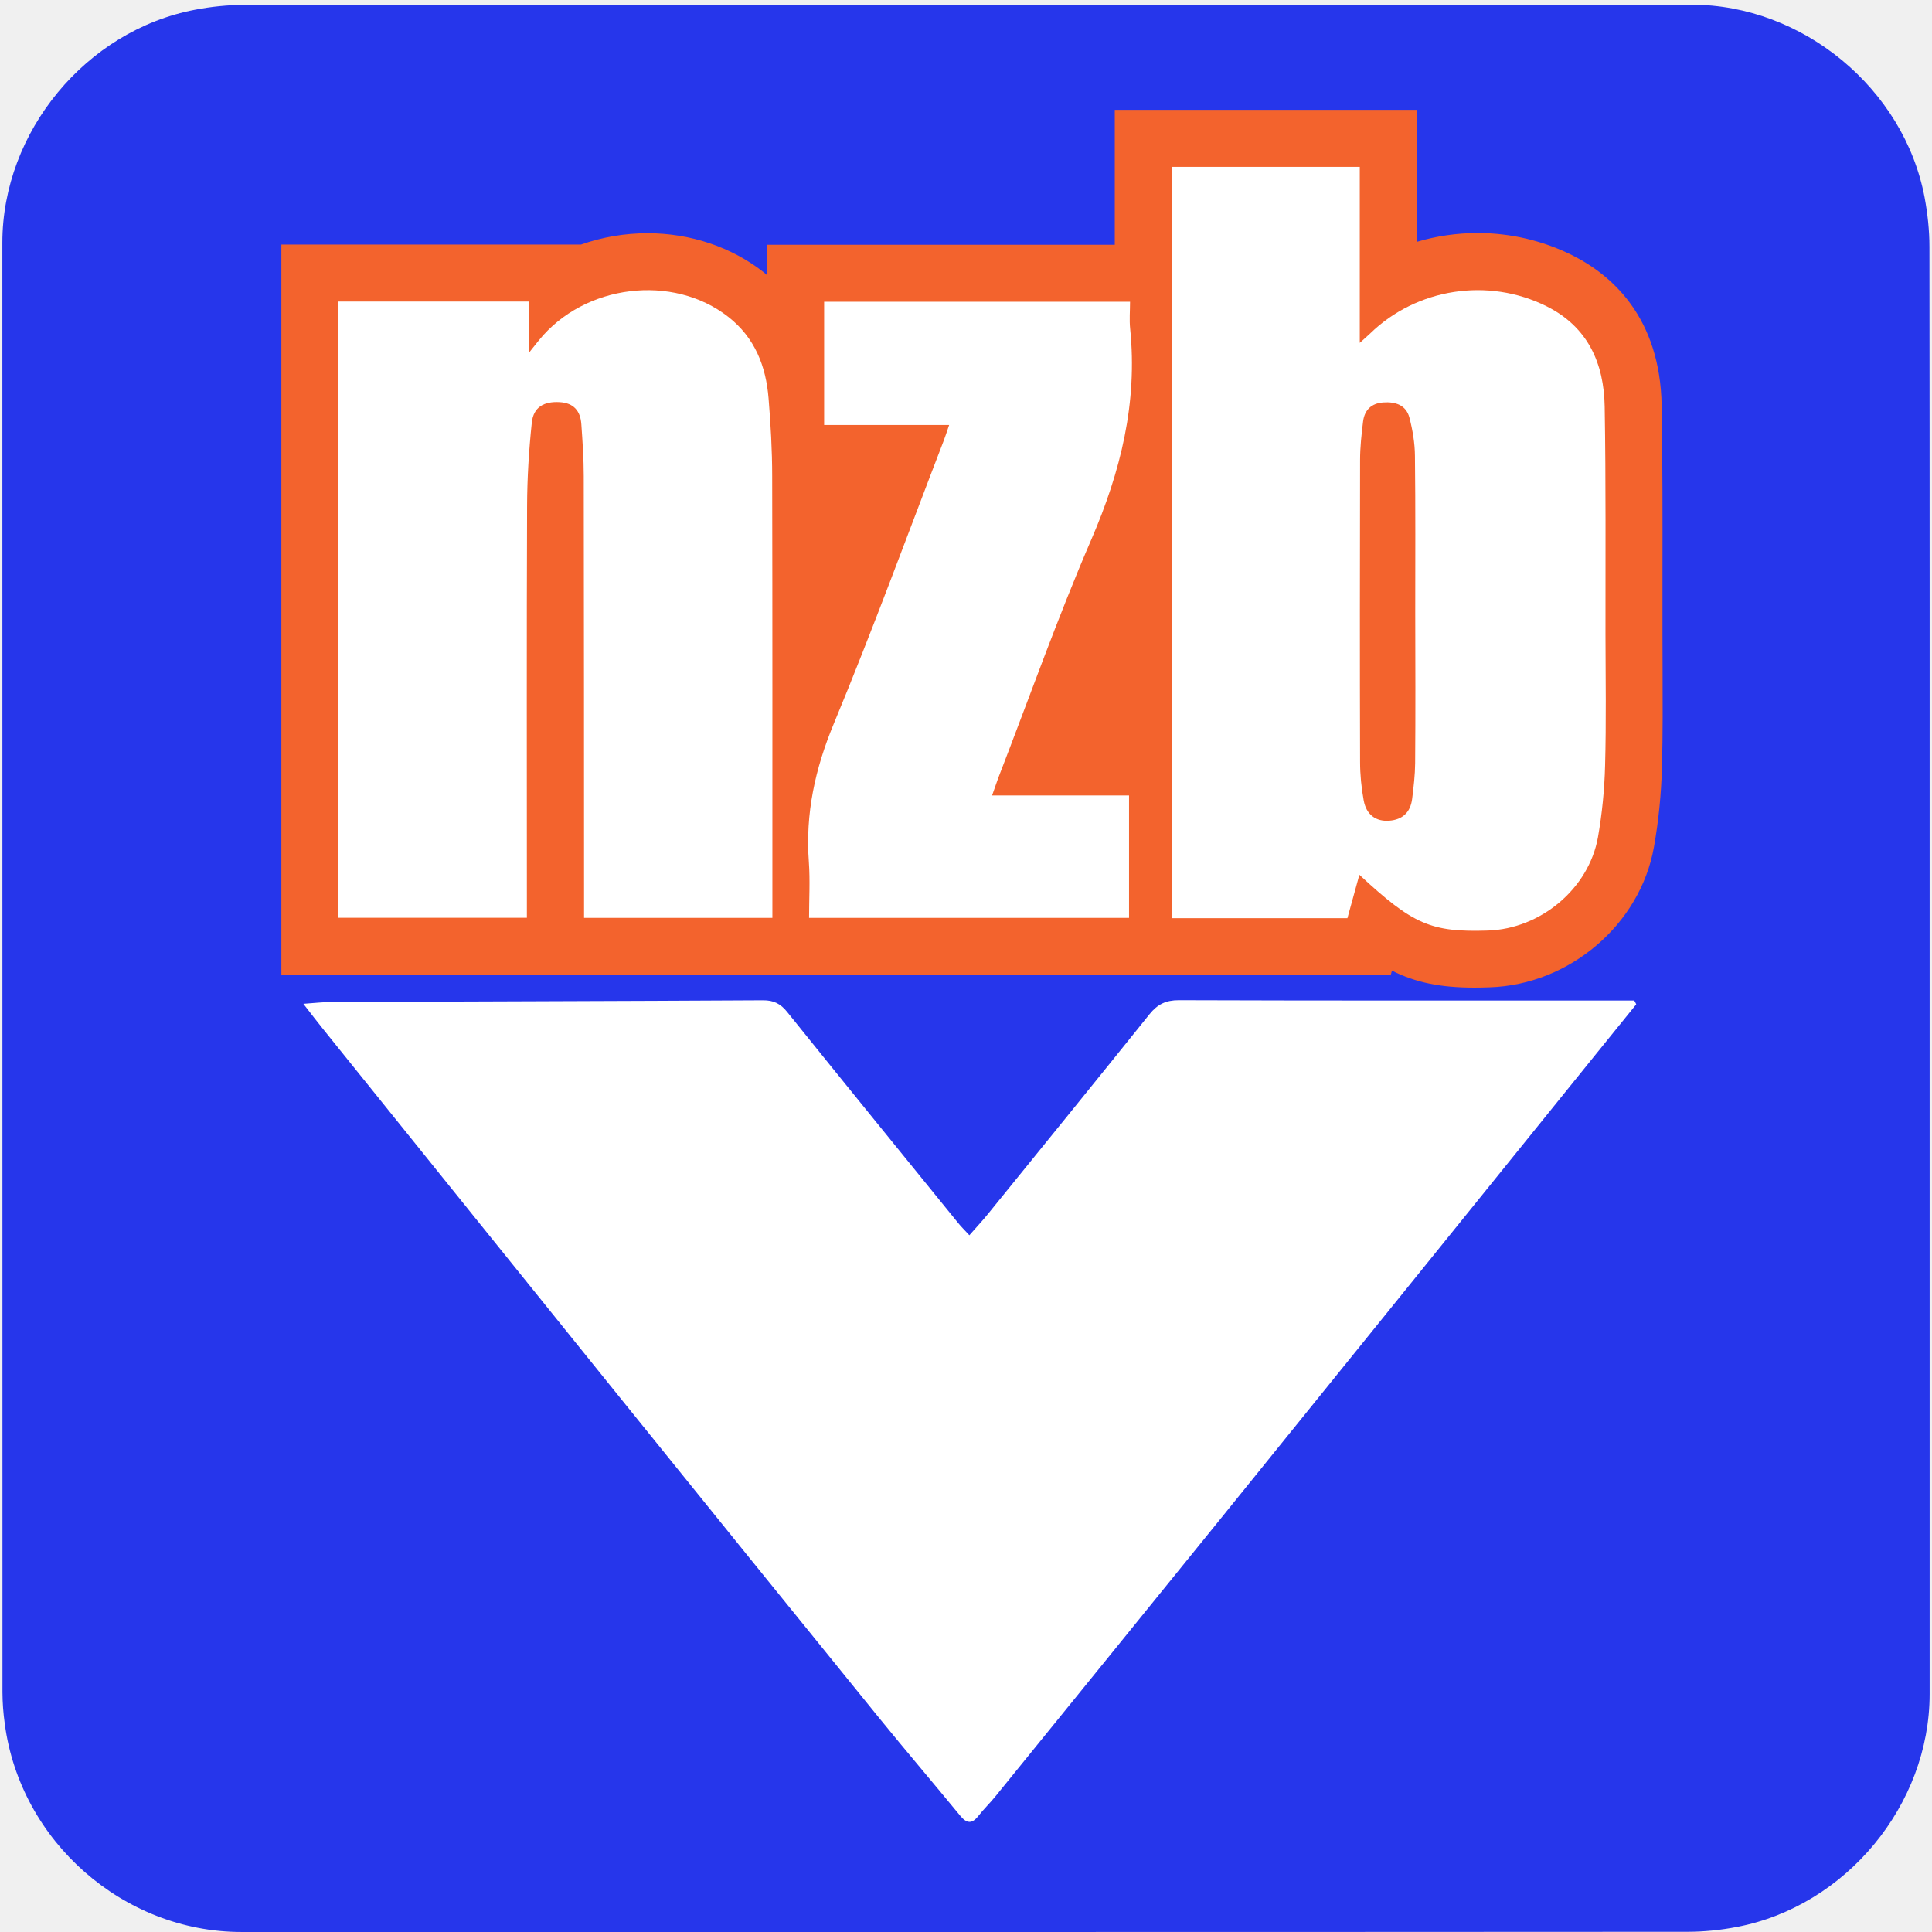
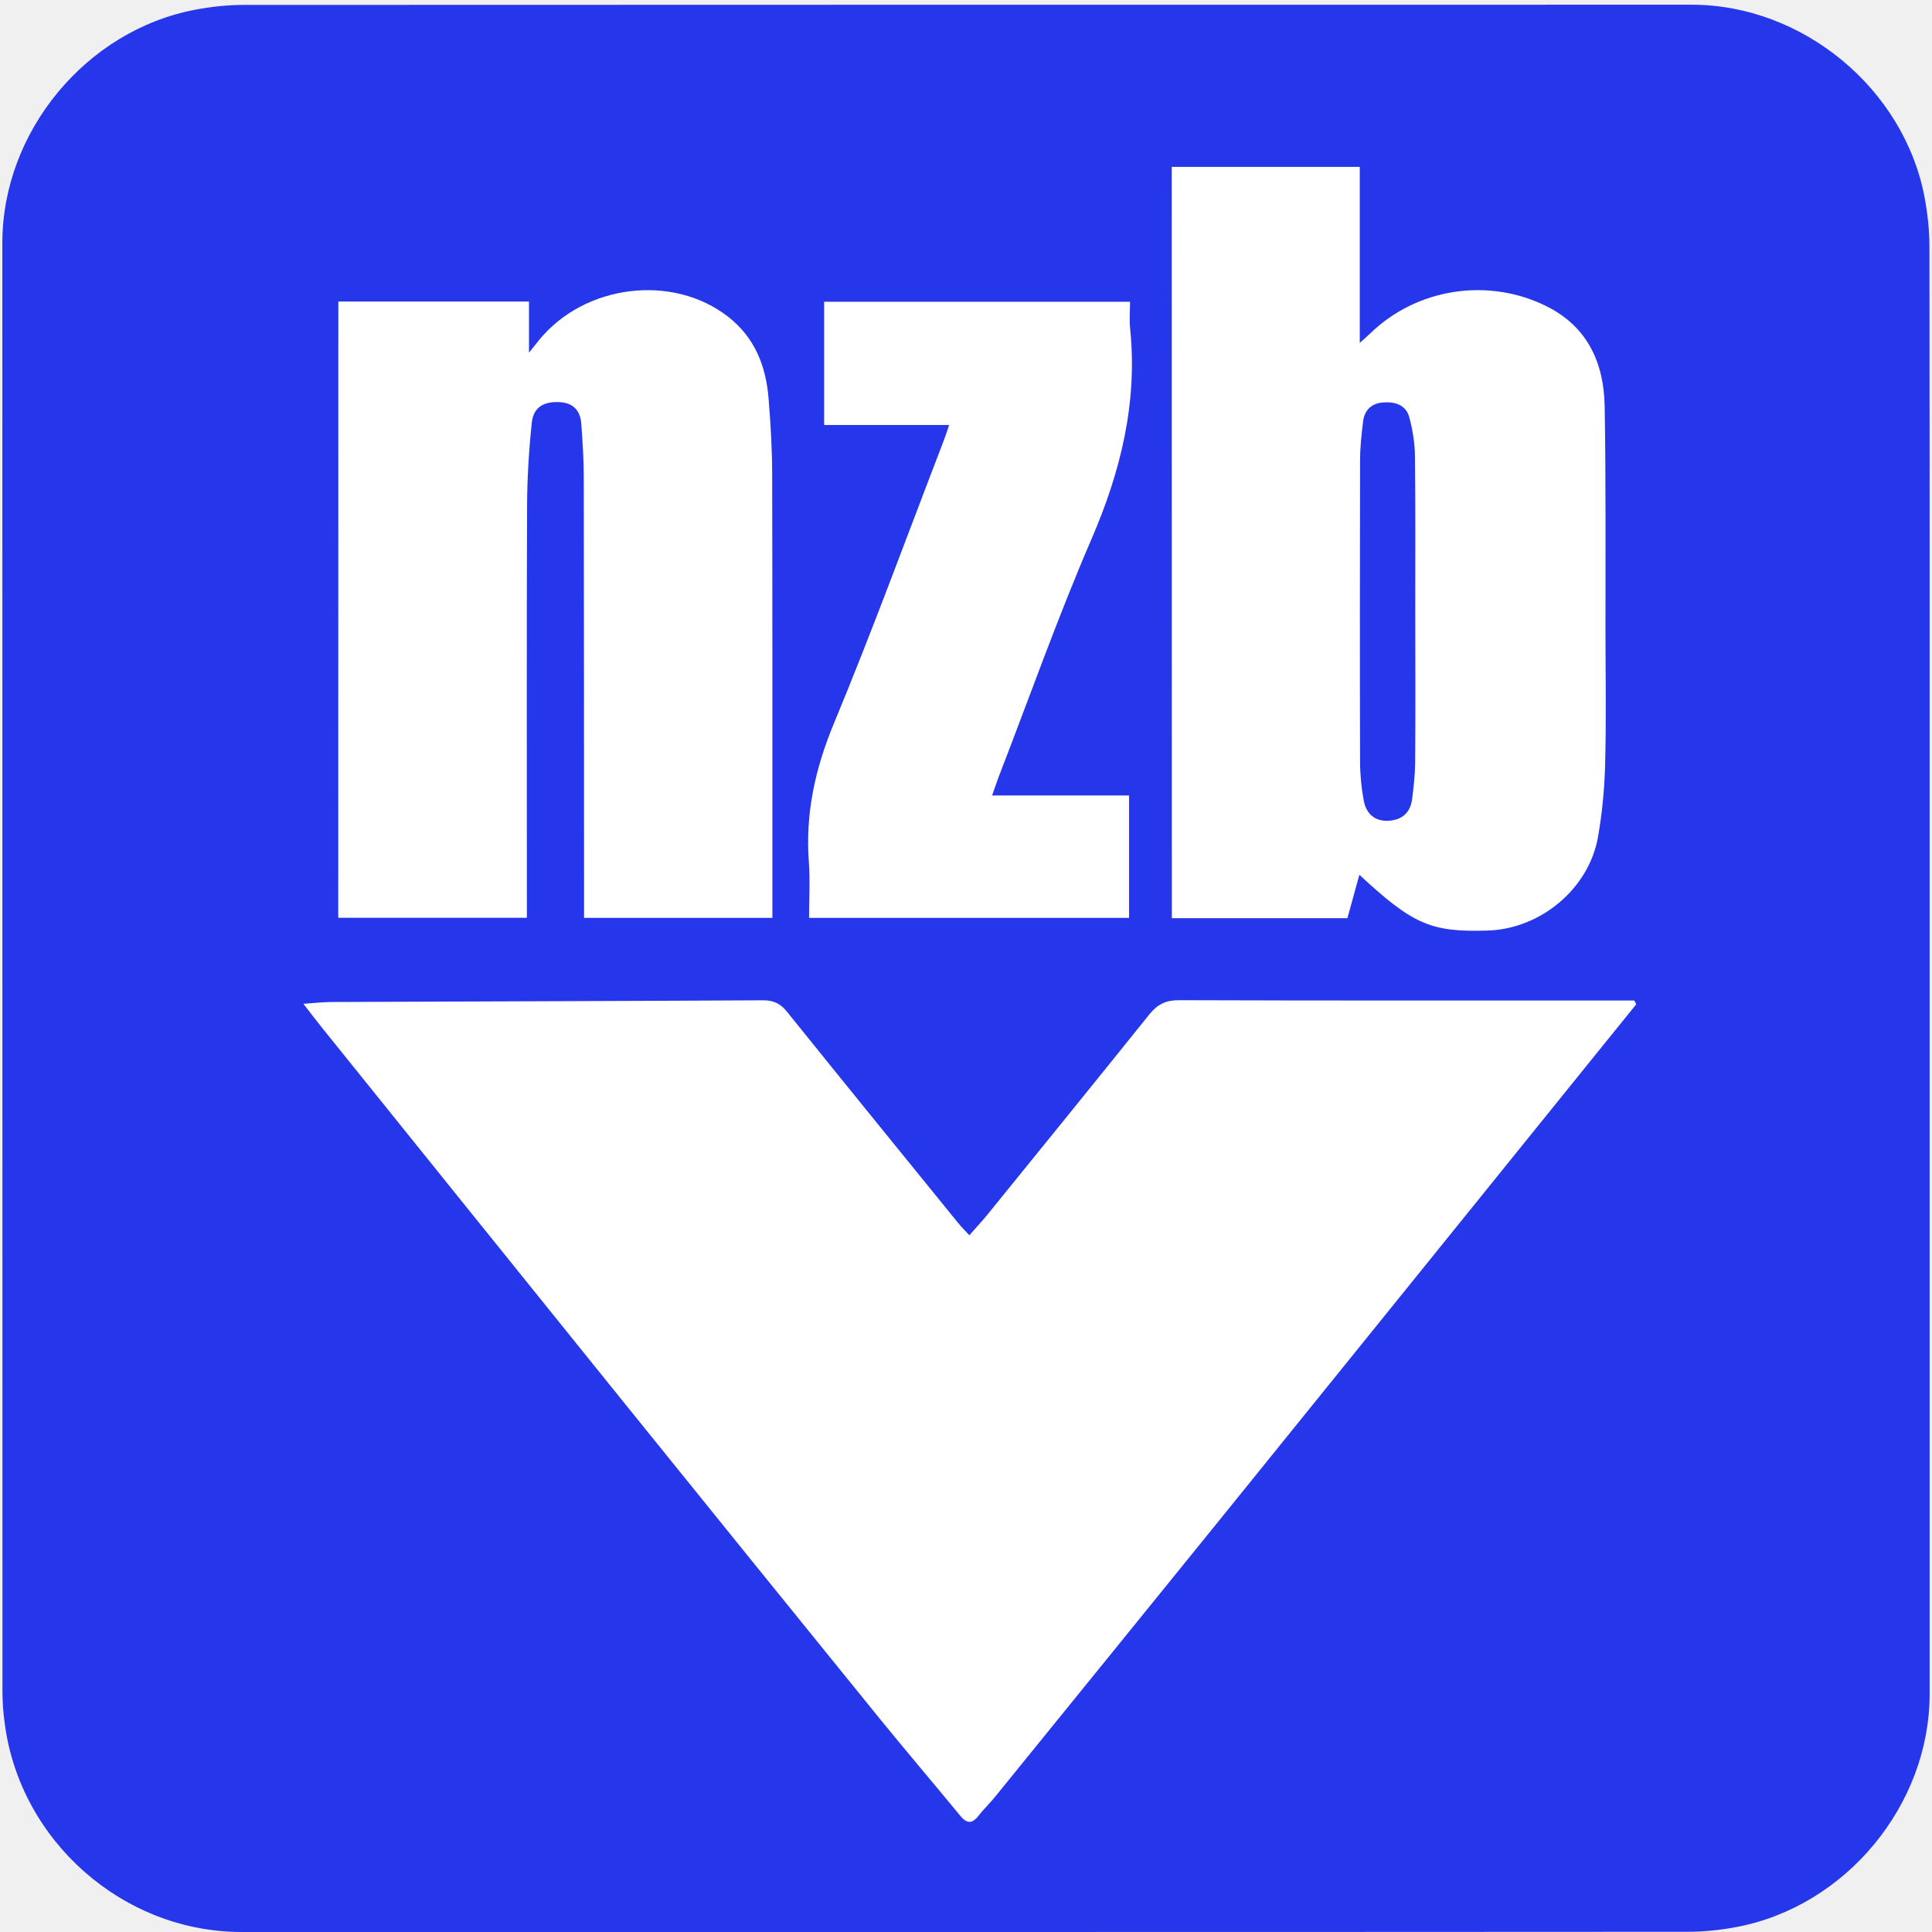
<svg xmlns="http://www.w3.org/2000/svg" id="nzb" viewBox="0 0 769 769" width="500" height="500" shape-rendering="geometricPrecision" text-rendering="geometricPrecision" version="1.1">
  <style id="bounce">
    @keyframes arrow_animation__to{0%{transform:translate(320.055px,725.6615px);animation-timing-function:cubic-bezier(.42,0,.58,1)}50%{transform:translate(320.055px,658px)}to{transform:translate(320.055px,725.6615px)}}#arrow_animation{animation:arrow_animation__to 1600ms linear infinite normal forwards}
  </style>
  <g id="background" transform="matrix(4 0 0 4 -887.023 -2344.006)">
    <path id="square" d="M413.77 682.38v72.19c0 11.03-8.32 21.11-19.18 23.18-1.61.31-3.27.48-4.9.48-47.97.03-95.93.02-143.9.02-11.76 0-22.02-9.02-23.56-20.72a23.27 23.27 0 01-.23-3.12c-.01-48.09-.01-96.18-.01-144.26 0-11.03 8.32-21.12 19.18-23.18 1.61-.31 3.27-.48 4.9-.48 48.01-.02 96.02-.02 144.02-.02 11.03 0 21.13 8.33 23.18 19.18.3 1.61.48 3.27.48 4.9.03 23.94.02 47.89.02 71.83z" fill="#2636eb" stroke="none" stroke-width="1" />
  </g>
  <g id="arrow_group" transform="matrix(4 0 0 4 -894.205 -2341.009)">
    <g id="arrow_animation" transform="translate(320.055 725.662)">
      <path id="arrow" d="M386.37 685.19c-1.37 1.69-2.74 3.39-4.11 5.08-12.5 15.48-25 30.96-37.51 46.43-7.37 9.11-14.76 18.2-22.14 27.3-.54.67-1.17 1.27-1.7 1.95-.65.83-1.17.76-1.82-.03-2.67-3.25-5.4-6.45-8.06-9.72-8.56-10.55-17.1-21.11-25.63-31.68-9.91-12.28-19.8-24.58-29.7-36.87-.59-.73-1.16-1.48-1.96-2.51 1.16-.08 1.99-.18 2.82-.18 14.3-.06 28.61-.09 42.91-.17 1.07-.01 1.76.34 2.42 1.17 5.64 7.01 11.31 13.98 16.98 20.96.32.4.69.76 1.14 1.25.69-.79 1.31-1.44 1.87-2.14 5.36-6.61 10.73-13.22 16.06-19.86.79-.98 1.62-1.39 2.91-1.39 14.59.05 29.18.03 43.77.03h1.55c.08.13.14.26.2.38z" transform="translate(-320.055 -725.662)" fill="#FFF" stroke="none" stroke-width="1" />
    </g>
-     <path id="letters_border" d="M388.99 651.7c-.01-1.11-.01-2.21-.01-3.32v-6.16c.01-5.43.01-11.05-.08-16.61-.15-8.76-4.93-12.98-8.92-14.97-2.89-1.44-6.13-2.2-9.37-2.2-2.09 0-4.13.3-6.08.88v-13.14h-30.05v13.43H299.9v3.04c-.13-.1-.24-.22-.37-.32-3.19-2.5-7.28-3.87-11.54-3.87-2.28 0-4.53.39-6.63 1.13h-29.81v72.68H276v.01h30.08v-.02h28.4v.02h27.46l.12-.44c2.37 1.19 4.84 1.69 8.2 1.69.48 0 .99-.01 1.52-.03 7.95-.25 14.98-6.25 16.35-13.95.46-2.58.73-5.26.8-7.97.09-3.31.07-6.65.06-9.88z" fill="#F3632D" stroke="none" stroke-width="1" />
+     <path id="letters_border" d="M388.99 651.7c-.01-1.11-.01-2.21-.01-3.32v-6.16c.01-5.43.01-11.05-.08-16.61-.15-8.76-4.93-12.98-8.92-14.97-2.89-1.44-6.13-2.2-9.37-2.2-2.09 0-4.13.3-6.08.88v-13.14h-30.05v13.43H299.9v3.04c-.13-.1-.24-.22-.37-.32-3.19-2.5-7.28-3.87-11.54-3.87-2.28 0-4.53.39-6.63 1.13h-29.81v72.68H276v.01h30.08v-.02h28.4v.02h27.46l.12-.44c2.37 1.19 4.84 1.69 8.2 1.69.48 0 .99-.01 1.52-.03 7.95-.25 14.98-6.25 16.35-13.95.46-2.58.73-5.26.8-7.97.09-3.31.07-6.65.06-9.88z" fill="#2636eb" stroke="none" stroke-width="1" />
    <g id="letters" fill="#FFF" stroke="none" stroke-width="1">
      <path id="letter1" d="M340.15 601.86h18.71v17.51c.5-.45.77-.68 1.03-.93 4.63-4.51 11.75-5.61 17.56-2.71 4.12 2.06 5.71 5.68 5.78 9.99.13 7.56.07 15.11.08 22.67.01 4.35.08 8.71-.04 13.06-.06 2.38-.3 4.78-.71 7.12-.92 5.13-5.71 9.11-10.95 9.28-5.66.18-7.45-.59-12.79-5.55-.41 1.48-.79 2.87-1.19 4.32h-17.47c-.01-24.89-.01-49.78-.01-74.76zm24.23 44.4c0-5.22.03-10.43-.03-15.65-.01-1.27-.23-2.57-.55-3.8-.33-1.26-1.41-1.6-2.61-1.51-1.17.08-1.86.76-2 1.89-.16 1.28-.3 2.57-.3 3.86-.02 10-.03 20 0 30 0 1.29.13 2.59.36 3.85.26 1.42 1.21 2.12 2.54 2.02 1.33-.1 2.11-.84 2.28-2.16.15-1.18.29-2.38.3-3.57.04-4.98.02-9.95.01-14.93z" />
      <path id="letter2" d="M257.22 615.26h18.97v5.09c.45-.56.72-.9.99-1.24 4.53-5.58 13.33-6.65 18.85-2.32 2.64 2.07 3.74 4.9 4 8.1.21 2.57.36 5.16.36 7.73.03 14.16.02 28.33.02 42.49v1.48h-18.74v-1.76c-.01-14.07 0-28.13-.03-42.2 0-1.72-.12-3.44-.24-5.16-.09-1.32-.75-2.12-2.16-2.2-1.57-.09-2.61.5-2.77 2.04-.29 2.75-.46 5.53-.47 8.29-.05 13.06-.02 26.13-.02 39.19v1.79h-18.77c.01-20.42.01-40.78.01-61.32z" />
      <path id="letter3" d="M322.27 664.41h13.63v12.18h-31.84c0-1.86.11-3.72-.02-5.56-.36-4.82.62-9.28 2.48-13.76 3.86-9.3 7.32-18.77 10.94-28.17.17-.44.31-.89.54-1.56h-12.44v-12.26H336c0 .9-.08 1.8.01 2.68.75 7.37-.94 14.21-3.86 20.97-3.37 7.8-6.2 15.83-9.27 23.75-.17.49-.34.98-.61 1.73z" />
    </g>
  </g>
</svg>
